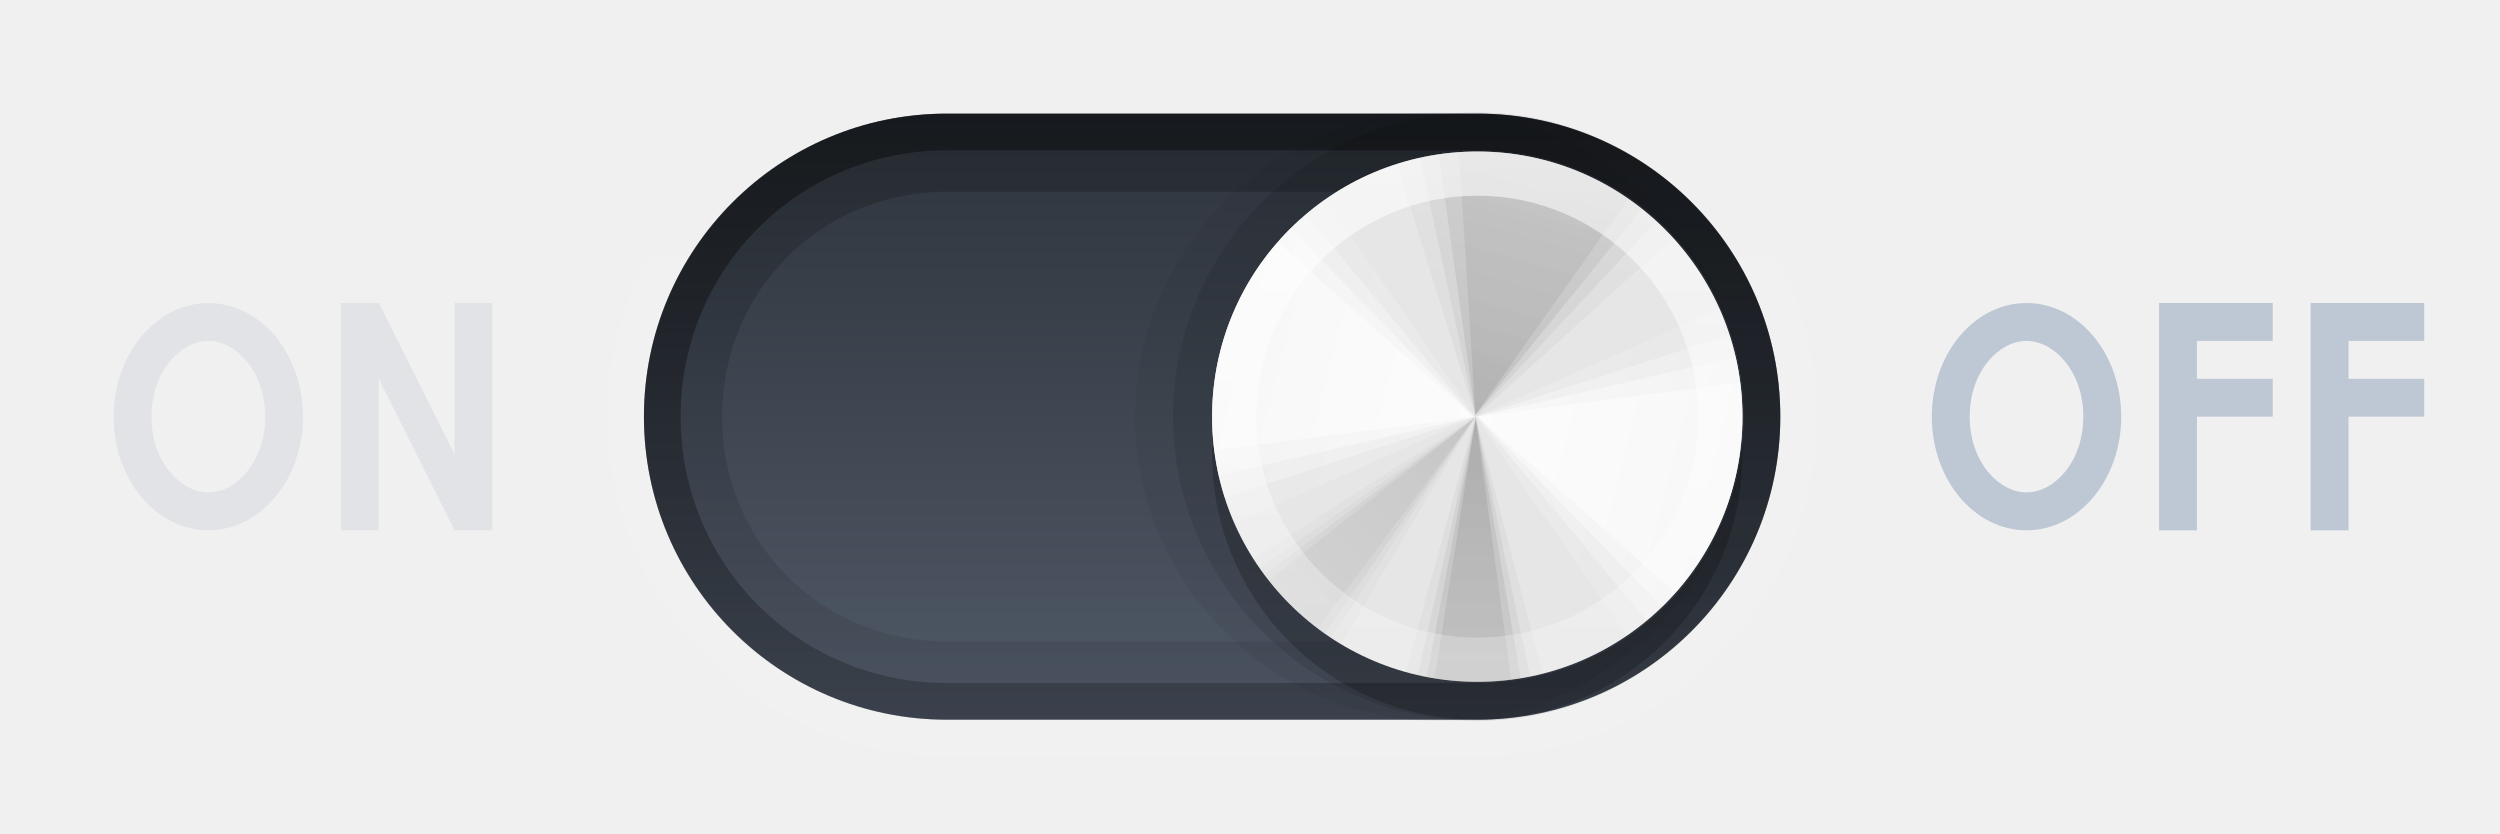
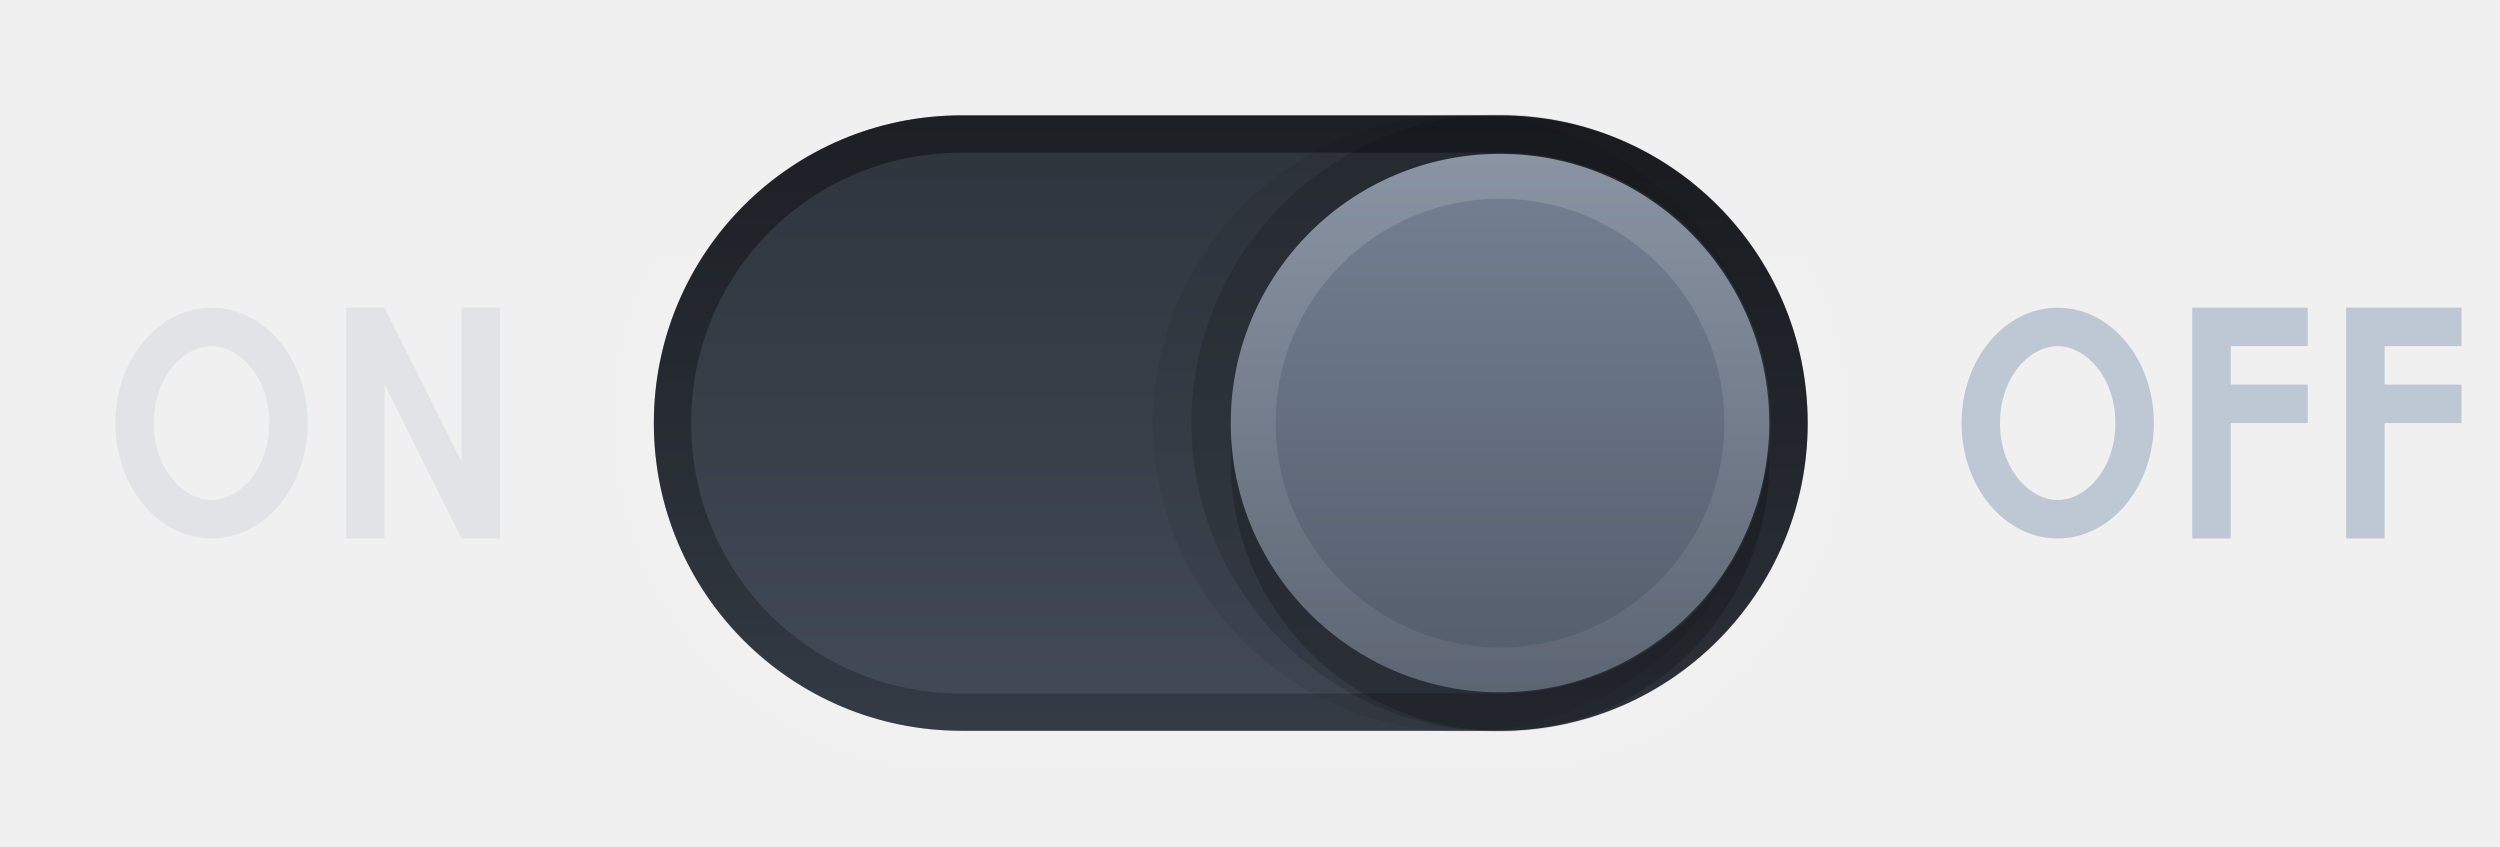
- <svg xmlns="http://www.w3.org/2000/svg" xmlns:xlink="http://www.w3.org/1999/xlink" version="1.1" width="66" height="22" id="svg3273">
+ <svg xmlns="http://www.w3.org/2000/svg" xmlns:xlink="http://www.w3.org/1999/xlink" version="1.1" width="65" height="22" id="svg3273">
  <defs id="defs3275">
    <linearGradient id="linearGradient3921-5-9">
      <stop offset="0" style="stop-color:#2e343c;stop-opacity:1;" id="stop3923-6-1" />
-       <stop offset="1" style="stop-color:#505967;stop-opacity:1;" id="stop3925-4-6" />
+       <stop offset="1" style="stop-color:#434b57;stop-opacity:1" id="stop3925-4-6" />
    </linearGradient>
    <clipPath clipPathUnits="userSpaceOnUse" id="clipPath5926">
-       <path transform="matrix(0.75,0,0,0.75,-41,121.3622)" d="m 88,272 a 8,8 0 1 1 -16,0 8,8 0 1 1 16,0 z" id="path5928" style="color:#000000;fill:#ff00ff;fill-opacity:1;fill-rule:nonzero;stroke:none;stroke-width:2;marker:none;visibility:visible;display:inline;overflow:visible;enable-background:accumulate" />
+       <circle transform="matrix(0.75,0,0,0.75,-41,121.3622)" id="path5928" style="color:#000000;display:inline;overflow:visible;visibility:visible;fill:#ff00ff;fill-opacity:1;fill-rule:nonzero;stroke:none;stroke-width:2;marker:none;enable-background:accumulate" cx="80" cy="272" r="8" />
    </clipPath>
    <clipPath clipPathUnits="userSpaceOnUse" id="clipPath4783">
      <rect ry="6" rx="6" y="282.362" x="-156" height="80" width="84" id="rect4785" style="fill:#ff00ff;fill-opacity:1;fill-rule:nonzero;stroke:none" />
    </clipPath>
-     <linearGradient xlink:href="#linearGradient4071-3" id="linearGradient4852" gradientUnits="userSpaceOnUse" x1="48.234" y1="48.047" x2="126.139" y2="66.233" />
-     <linearGradient id="linearGradient4071-3">
-       <stop style="stop-color:#000000;stop-opacity:1;" offset="0" id="stop4073-8" />
-       <stop style="stop-color:#000000;stop-opacity:0;" offset="1" id="stop4075-4" />
-     </linearGradient>
-     <linearGradient xlink:href="#linearGradient4047-2" id="linearGradient4854" gradientUnits="userSpaceOnUse" x1="48.055" y1="48.032" x2="126.673" y2="62.839" />
-     <linearGradient id="linearGradient4047-2">
-       <stop style="stop-color:#000000;stop-opacity:1;" offset="0" id="stop4049-0" />
-       <stop style="stop-color:#000000;stop-opacity:0;" offset="1" id="stop4051-5" />
-     </linearGradient>
-     <linearGradient xlink:href="#linearGradient4047-2" id="linearGradient4857" gradientUnits="userSpaceOnUse" x1="47.997" y1="48.029" x2="127.052" y2="60.29" />
-     <linearGradient xlink:href="#linearGradient4047-2" id="linearGradient4859" gradientUnits="userSpaceOnUse" x1="47.998" y1="48.029" x2="127.416" y2="57.665" />
-     <linearGradient xlink:href="#linearGradient4115-2" id="linearGradient4861" gradientUnits="userSpaceOnUse" x1="48.234" y1="48.047" x2="126.139" y2="66.233" />
    <linearGradient id="linearGradient4115-2">
      <stop style="stop-color:#ffffff;stop-opacity:1;" offset="0" id="stop4117-3" />
      <stop style="stop-color:#ffffff;stop-opacity:0;" offset="1" id="stop4119-6" />
    </linearGradient>
-     <linearGradient xlink:href="#linearGradient4115-2" id="linearGradient4863" gradientUnits="userSpaceOnUse" x1="48.055" y1="48.032" x2="126.673" y2="62.839" />
-     <linearGradient xlink:href="#linearGradient4115-2" id="linearGradient4865" gradientUnits="userSpaceOnUse" x1="47.997" y1="48.029" x2="127.052" y2="60.29" />
-     <linearGradient xlink:href="#linearGradient4115-2" id="linearGradient4867" gradientUnits="userSpaceOnUse" x1="47.998" y1="48.029" x2="127.416" y2="57.665" />
-     <linearGradient xlink:href="#linearGradient4071-3" id="linearGradient4869" gradientUnits="userSpaceOnUse" x1="48.234" y1="48.047" x2="126.139" y2="66.233" />
-     <linearGradient xlink:href="#linearGradient4047-2" id="linearGradient4871" gradientUnits="userSpaceOnUse" x1="48.055" y1="48.032" x2="126.673" y2="62.839" />
-     <linearGradient xlink:href="#linearGradient4047-2" id="linearGradient4873" gradientUnits="userSpaceOnUse" x1="47.997" y1="48.029" x2="127.052" y2="60.29" />
-     <linearGradient xlink:href="#linearGradient4047-2" id="linearGradient4875" gradientUnits="userSpaceOnUse" x1="47.998" y1="48.029" x2="127.416" y2="57.665" />
-     <linearGradient xlink:href="#linearGradient4071-3" id="linearGradient4877" gradientUnits="userSpaceOnUse" x1="48.234" y1="48.047" x2="126.139" y2="66.233" />
-     <linearGradient xlink:href="#linearGradient4047-2" id="linearGradient4879" gradientUnits="userSpaceOnUse" x1="48.055" y1="48.032" x2="126.673" y2="62.839" />
-     <linearGradient xlink:href="#linearGradient4047-2" id="linearGradient4881" gradientUnits="userSpaceOnUse" x1="47.997" y1="48.029" x2="127.052" y2="60.29" />
-     <linearGradient xlink:href="#linearGradient4047-2" id="linearGradient4883" gradientUnits="userSpaceOnUse" x1="47.998" y1="48.029" x2="127.416" y2="57.665" />
-     <linearGradient xlink:href="#linearGradient4115-2" id="linearGradient4885" gradientUnits="userSpaceOnUse" x1="48.234" y1="48.047" x2="126.139" y2="66.233" />
-     <linearGradient xlink:href="#linearGradient4115-2" id="linearGradient4887" gradientUnits="userSpaceOnUse" x1="48.055" y1="48.032" x2="126.673" y2="62.839" />
-     <linearGradient xlink:href="#linearGradient4115-2" id="linearGradient4889" gradientUnits="userSpaceOnUse" x1="47.997" y1="48.029" x2="127.052" y2="60.29" />
-     <linearGradient xlink:href="#linearGradient4115-2" id="linearGradient4891" gradientUnits="userSpaceOnUse" x1="47.998" y1="48.029" x2="127.416" y2="57.665" />
    <linearGradient xlink:href="#linearGradient3969" id="linearGradient4893" gradientUnits="userSpaceOnUse" gradientTransform="matrix(0,-1,1,0,-224,480.3622)" x1="49" y1="272" x2="73" y2="272" />
    <linearGradient id="linearGradient3969">
      <stop id="stop3971" offset="0" style="stop-color:#000000;stop-opacity:1;" />
      <stop id="stop3973" offset="1" style="stop-color:#000000;stop-opacity:0;" />
    </linearGradient>
    <linearGradient id="linearGradient3895">
      <stop style="stop-color:#ffffff;stop-opacity:1;" offset="0" id="stop3897" />
      <stop style="stop-color:#ffffff;stop-opacity:0;" offset="1" id="stop3899" />
    </linearGradient>
    <linearGradient y2="272" x2="73" y1="272" x1="54" gradientTransform="matrix(0,1.166667,1.166667,0,-269.3333,334.3622)" gradientUnits="userSpaceOnUse" id="linearGradient4511" xlink:href="#linearGradient3895" />
    <linearGradient xlink:href="#linearGradient3921-5-9" id="linearGradient4336" x1="35" y1="3" x2="35" y2="19" gradientUnits="userSpaceOnUse" gradientTransform="translate(-2,0)" />
    <clipPath clipPathUnits="userSpaceOnUse" id="clipPath4342">
-       <rect style="color:#000000;fill:#ff00ff;fill-opacity:1;fill-rule:nonzero;stroke:none;stroke-width:2;marker:none;visibility:visible;display:inline;overflow:visible;enable-background:accumulate" id="rect4344" width="28" height="18" x="18" y="2" ry="9" rx="9" />
+       <rect style="color:#000000;display:inline;overflow:visible;visibility:visible;fill:#ff00ff;fill-opacity:1;fill-rule:nonzero;stroke:none;stroke-width:2;marker:none;enable-background:accumulate" id="rect4344" width="28" height="18" x="18" y="2" ry="9" rx="9" />
    </clipPath>
    <clipPath clipPathUnits="userSpaceOnUse" id="clipPath4372">
-       <rect rx="8" ry="8" y="3" x="19" height="16" width="26" id="rect4374" style="color:#000000;fill:#ff00ff;fill-opacity:1;fill-rule:nonzero;stroke:none;stroke-width:2;marker:none;visibility:visible;display:inline;overflow:visible;enable-background:accumulate" />
+       <rect rx="8" ry="8" y="3" x="19" height="16" width="26" id="rect4374" style="color:#000000;display:inline;overflow:visible;visibility:visible;fill:#ff00ff;fill-opacity:1;fill-rule:nonzero;stroke:none;stroke-width:2;marker:none;enable-background:accumulate" />
    </clipPath>
    <linearGradient xlink:href="#linearGradient4115-2" id="linearGradient4394" gradientUnits="userSpaceOnUse" x1="35" y1="2" x2="35" y2="22" gradientTransform="matrix(1,0,0,-1,-2,22)" />
    <linearGradient id="linearGradient4071-3-3">
      <stop style="stop-color:#000000;stop-opacity:1;" offset="0" id="stop4073-8-8" />
      <stop style="stop-color:#000000;stop-opacity:0;" offset="1" id="stop4075-4-7" />
    </linearGradient>
    <linearGradient id="linearGradient3921-5-9-7">
      <stop offset="0" style="stop-color:#004484;stop-opacity:1;" id="stop3923-6-1-8" />
      <stop offset="1" style="stop-color:#2998ff;stop-opacity:1;" id="stop3925-4-6-9" />
    </linearGradient>
    <linearGradient y2="25" x2="35" y1="3" x1="35" gradientUnits="userSpaceOnUse" id="linearGradient3878" xlink:href="#linearGradient4115-2-5" />
    <linearGradient id="linearGradient4115-2-5">
      <stop style="stop-color:#ffffff;stop-opacity:1;" offset="0" id="stop4117-3-6" />
      <stop style="stop-color:#ffffff;stop-opacity:0;" offset="1" id="stop4119-6-8" />
    </linearGradient>
-     <linearGradient xlink:href="#linearGradient4071-3-3" id="linearGradient5163" gradientUnits="userSpaceOnUse" x1="35" y1="3" x2="35" y2="26" gradientTransform="translate(-2,0)" />
    <linearGradient xlink:href="#linearGradient4071-3-3" id="linearGradient5166" gradientUnits="userSpaceOnUse" x1="35" y1="3" x2="35" y2="37" gradientTransform="translate(-2,0)" />
+     <linearGradient xlink:href="#linearGradient5429" id="linearGradient6178" x1="12" y1="325.362" x2="26" y2="325.362" gradientUnits="userSpaceOnUse" gradientTransform="translate(-344.3622,-306.3622)" />
+     <linearGradient id="linearGradient5429">
+       <stop style="stop-color:#505967;stop-opacity:1" offset="0" id="stop5431" />
+       <stop style="stop-color:#788496;stop-opacity:1" offset="1" id="stop5433" />
+     </linearGradient>
  </defs>
  <g id="layer1">
    <g id="g3902">
-       <path id="path4392" d="m 25,19.969 c -4.957,0 -8.969,-4.012 -8.969,-8.969 0,-4.957 4.012,-8.969 8.969,-8.969 l 14,0 c 4.957,0 8.969,4.012 8.969,8.969 0,4.957 -4.012,8.969 -8.969,8.969 z" style="opacity:0.1;color:#000000;fill:url(#linearGradient4394);fill-opacity:1;fill-rule:nonzero;stroke:none;stroke-width:2;marker:none;visibility:visible;display:inline;overflow:visible;enable-background:accumulate" />
-       <rect rx="8" ry="8" y="3" x="17" height="16" width="30" id="rect3560" style="color:#000000;fill:url(#linearGradient4336);fill-opacity:1;fill-rule:nonzero;stroke:none;stroke-width:2;marker:none;visibility:visible;display:inline;overflow:visible;enable-background:accumulate" />
-       <path id="rect4950" d="m 25,3 c -4.432,0 -8,3.568 -8,8 0,4.432 3.568,8 8,8 l 14,0 c 4.432,0 8,-3.568 8,-8 0,-4.432 -3.568,-8 -8,-8 z m 0,2.062 14,0 c 3.322,0 5.938,2.615 5.938,5.938 0,3.322 -2.615,5.938 -5.938,5.938 l -14,0 c -3.322,0 -5.938,-2.615 -5.938,-5.938 0,-3.322 2.615,-5.938 5.938,-5.938 z" style="opacity:0.2;color:#000000;fill:url(#linearGradient5163);fill-opacity:1;fill-rule:nonzero;stroke:none;stroke-width:2;marker:none;visibility:visible;display:inline;overflow:visible;enable-background:accumulate" />
-       <path id="rect4944" d="m 25,3 c -4.432,0 -8,3.568 -8,8 0,4.432 3.568,8 8,8 l 14,0 c 4.432,0 8,-3.568 8,-8 0,-4.432 -3.568,-8 -8,-8 z m 0,0.969 14,0 c 3.91,0 7.031,3.121 7.031,7.031 0,3.91 -3.121,7.031 -7.031,7.031 l -14,0 c -3.91,0 -7.031,-3.121 -7.031,-7.031 0,-3.91 3.121,-7.031 7.031,-7.031 z" style="opacity:0.4;color:#000000;fill:url(#linearGradient5166);fill-opacity:1;fill-rule:nonzero;stroke:none;stroke-width:2;marker:none;visibility:visible;display:inline;overflow:visible;enable-background:accumulate" />
+       <path id="path4392" d="m 25,19.969 c -4.957,0 -8.969,-4.012 -8.969,-8.969 0,-4.957 4.012,-8.969 8.969,-8.969 l 14,0 c 4.957,0 8.969,4.012 8.969,8.969 0,4.957 -4.012,8.969 -8.969,8.969 z" style="color:#000000;display:inline;overflow:visible;visibility:visible;opacity:0.1;fill:url(#linearGradient4394);fill-opacity:1;fill-rule:nonzero;stroke:none;stroke-width:2;marker:none;enable-background:accumulate" />
+       <rect rx="8" ry="8" y="3" x="17" height="16" width="30" id="rect3560" style="color:#000000;display:inline;overflow:visible;visibility:visible;fill:url(#linearGradient4336);fill-opacity:1;fill-rule:nonzero;stroke:none;stroke-width:2;marker:none;enable-background:accumulate" />
+       <path id="rect4944" d="m 25,3 c -4.432,0 -8,3.568 -8,8 0,4.432 3.568,8 8,8 l 14,0 c 4.432,0 8,-3.568 8,-8 0,-4.432 -3.568,-8 -8,-8 z m 0,0.969 14,0 c 3.91,0 7.031,3.121 7.031,7.031 0,3.91 -3.121,7.031 -7.031,7.031 l -14,0 c -3.91,0 -7.031,-3.121 -7.031,-7.031 0,-3.91 3.121,-7.031 7.031,-7.031 z" style="color:#000000;display:inline;overflow:visible;visibility:visible;opacity:0.4;fill:url(#linearGradient5166);fill-opacity:1;fill-rule:nonzero;stroke:none;stroke-width:2;marker:none;enable-background:accumulate" />
      <g id="g4941" transform="translate(-9,-393.3622)">
-         <path transform="matrix(0.855,0,0,0.8566669,-21.41562,171.3488)" d="m 80,262.625 c -5.156,0 -9.375,4.219 -9.375,9.375 0,5.156 4.219,9.375 9.375,9.375 5.156,0 9.375,-4.219 9.375,-9.375 0,-5.156 -4.219,-9.375 -9.375,-9.375 z" id="path3906" style="opacity:0.05;color:#000000;fill:#000000;fill-opacity:1;fill-rule:nonzero;stroke:none;stroke-width:2;marker:none;visibility:visible;display:inline;overflow:visible;enable-background:accumulate" />
-         <path style="opacity:0.1;color:#000000;fill:#000000;fill-opacity:1;fill-rule:nonzero;stroke:none;stroke-width:2;marker:none;visibility:visible;display:inline;overflow:visible;enable-background:accumulate" id="path4712" d="m 80,262.625 c -5.156,0 -9.375,4.219 -9.375,9.375 0,5.156 4.219,9.375 9.375,9.375 5.156,0 9.375,-4.219 9.375,-9.375 0,-5.156 -4.219,-9.375 -9.375,-9.375 z" transform="matrix(0.855,0,0,0.8566669,-20.41562,171.3488)" />
-         <path style="opacity:0.5;color:#000000;fill:none;stroke:none;stroke-width:2;marker:none;visibility:visible;display:inline;overflow:visible;enable-background:accumulate" id="path4714" d="m 88,272 c 0,4.418 -3.582,8 -8,8 -4.418,0 -8,-3.582 -8,-8 0,-4.418 3.582,-8 8,-8 4.418,0 8,3.582 8,8 z" transform="matrix(0.875,0,0,0.875,-23,167.3622)" />
-         <path transform="matrix(0.875,0,0,0.875,-22,167.3622)" d="m 88,272 c 0,4.418 -3.582,8 -8,8 -4.418,0 -8,-3.582 -8,-8 0,-4.418 3.582,-8 8,-8 4.418,0 8,3.582 8,8 z" id="path4716" style="opacity:0.2;color:#000000;fill:#000000;fill-opacity:1;fill-rule:nonzero;stroke:none;stroke-width:2;marker:none;visibility:visible;display:inline;overflow:visible;enable-background:accumulate" />
+         <path transform="matrix(0.855,0,0,0.8566669,-21.41562,171.3488)" d="m 80,262.635 c -5.156,0 -9.365,4.209 -9.365,9.365 0,5.156 4.209,9.365 9.365,9.365 5.156,0 9.365,-4.209 9.365,-9.365 0,-5.156 -4.209,-9.365 -9.365,-9.365 z" id="path3906" style="color:#000000;display:inline;overflow:visible;visibility:visible;opacity:0.07;fill:#000000;fill-opacity:1;fill-rule:nonzero;stroke:none;stroke-width:2;marker:none;enable-background:accumulate" />
+         <path style="color:#000000;display:inline;overflow:visible;visibility:visible;opacity:0.15;fill:#000000;fill-opacity:1;fill-rule:nonzero;stroke:none;stroke-width:2;marker:none;enable-background:accumulate" id="path4712" d="m 80,262.635 c -5.156,0 -9.365,4.209 -9.365,9.365 0,5.156 4.209,9.365 9.365,9.365 5.156,0 9.365,-4.209 9.365,-9.365 0,-5.156 -4.209,-9.365 -9.365,-9.365 z" transform="matrix(0.855,0,0,0.8566669,-20.41562,171.3488)" />
+         <circle style="color:#000000;display:inline;overflow:visible;visibility:visible;opacity:0.5;fill:none;stroke:none;stroke-width:2;marker:none;enable-background:accumulate" id="path4714" transform="matrix(0.875,0,0,0.875,-23,167.3622)" cx="80" cy="272" r="8" />
+         <circle transform="matrix(0.875,0,0,0.875,-22,167.3622)" id="path4716" style="color:#000000;display:inline;overflow:visible;visibility:visible;opacity:0.2;fill:#000000;fill-opacity:1;fill-rule:nonzero;stroke:none;stroke-width:2;marker:none;enable-background:accumulate" cx="80" cy="272" r="8" />
        <g id="g4718" transform="matrix(1.166667,0,0,1.166667,25.83333,24.77297)" clip-path="url(#clipPath5926)">
-           <rect style="fill:#e6e6e6;fill-opacity:1;fill-rule:nonzero;stroke:none" id="rect4720" width="14" height="14" x="12" y="318.362" rx="1" ry="1" />
-           <g id="g4722" clip-path="url(#clipPath4783)" transform="matrix(0.1666667,0,0,0.175,38,268.9488)">
-             <g style="opacity:0.9" transform="matrix(0.1413721,0.9927197,-1.165175,0.1204478,-65.06273,269.1675)" id="g4724">
-               <path d="m 108.896,48 c 0,9.542 -2.242,18.95 -6.546,27.467 L 48,48 z" id="path4726" style="opacity:0.05;color:#000000;fill:url(#linearGradient4852);fill-opacity:1;fill-rule:nonzero;stroke:none;stroke-width:2;marker:none;visibility:visible;display:inline;overflow:visible;enable-background:accumulate" transform="matrix(0.9941105,-0.1083712,0.1083712,0.9941105,-5.158219,5.491892)" />
-               <path transform="matrix(0.9978608,-0.06537382,0.06537382,0.9978608,-3.094012,3.241571)" style="opacity:0.07;color:#000000;fill:url(#linearGradient4854);fill-opacity:1;fill-rule:nonzero;stroke:none;stroke-width:2;marker:none;visibility:visible;display:inline;overflow:visible;enable-background:accumulate" id="path4728" d="m 108.896,48 c 0,7.839 -1.513,15.604 -4.457,22.869 L 48,48 z" />
-               <path d="m 108.896,48 c 0,6.55 -1.057,13.058 -3.13,19.272 L 48,48 z" id="path4730" style="opacity:0.1;color:#000000;fill:url(#linearGradient4857);fill-opacity:1;fill-rule:nonzero;stroke:none;stroke-width:2;marker:none;visibility:visible;display:inline;overflow:visible;enable-background:accumulate" transform="matrix(0.9994514,-0.0331207,0.0331207,0.9994514,-1.563459,1.616128)" />
-               <path style="opacity:0.1;color:#000000;fill:url(#linearGradient4859);fill-opacity:1;fill-rule:nonzero;stroke:none;stroke-width:2;marker:none;visibility:visible;display:inline;overflow:visible;enable-background:accumulate" id="path4732" d="m 108.896,48 c 0,5.322 -0.698,10.621 -2.075,15.761 L 48,48 z" />
-             </g>
-             <g transform="matrix(1.062807,-0.1308753,-0.7401007,3.227468,-129.4749,173.6944)" id="g4734" style="opacity:0.9;fill:#ffffff">
-               <path d="m 108.896,48 c 0,9.542 -2.242,18.95 -6.546,27.467 L 48,48 z" id="path4736" style="opacity:0.2;color:#000000;fill:url(#linearGradient4861);fill-opacity:1;fill-rule:nonzero;stroke:none;stroke-width:2;marker:none;visibility:visible;display:inline;overflow:visible;enable-background:accumulate" transform="matrix(0.9941105,-0.1083712,0.1083712,0.9941105,-5.158219,5.491892)" />
-               <path transform="matrix(0.9978608,-0.06537382,0.06537382,0.9978608,-3.094012,3.241571)" style="opacity:0.4;color:#000000;fill:url(#linearGradient4863);fill-opacity:1;fill-rule:nonzero;stroke:none;stroke-width:2;marker:none;visibility:visible;display:inline;overflow:visible;enable-background:accumulate" id="path4738" d="m 108.896,48 c 0,7.839 -1.513,15.604 -4.457,22.869 L 48,48 z" />
-               <path d="m 108.896,48 c 0,6.55 -1.057,13.058 -3.13,19.272 L 48,48 z" id="path4740" style="opacity:0.6;color:#000000;fill:url(#linearGradient4865);fill-opacity:1;fill-rule:nonzero;stroke:none;stroke-width:2;marker:none;visibility:visible;display:inline;overflow:visible;enable-background:accumulate" transform="matrix(0.9994514,-0.0331207,0.0331207,0.9994514,-1.563459,1.616128)" />
-               <path style="opacity:0.8;color:#000000;fill:url(#linearGradient4867);fill-opacity:1;fill-rule:nonzero;stroke:none;stroke-width:2;marker:none;visibility:visible;display:inline;overflow:visible;enable-background:accumulate" id="path4742" d="m 108.896,48 c 0,5.322 -0.698,10.621 -2.075,15.761 L 48,48 z" />
-             </g>
-             <g id="g4744" transform="matrix(-0.6167893,0.7871283,-0.7871283,-0.6167893,-46.99852,314.3741)" style="opacity:0.5">
-               <path transform="matrix(0.9941105,-0.1083712,0.1083712,0.9941105,-5.158219,5.491892)" style="opacity:0.05;color:#000000;fill:url(#linearGradient4869);fill-opacity:1;fill-rule:nonzero;stroke:none;stroke-width:2;marker:none;visibility:visible;display:inline;overflow:visible;enable-background:accumulate" id="path4746" d="m 108.896,48 c 0,9.542 -2.242,18.95 -6.546,27.467 L 48,48 z" />
-               <path d="m 108.896,48 c 0,7.839 -1.513,15.604 -4.457,22.869 L 48,48 z" id="path4748" style="opacity:0.07;color:#000000;fill:url(#linearGradient4871);fill-opacity:1;fill-rule:nonzero;stroke:none;stroke-width:2;marker:none;visibility:visible;display:inline;overflow:visible;enable-background:accumulate" transform="matrix(0.9978608,-0.06537382,0.06537382,0.9978608,-3.094012,3.241571)" />
-               <path transform="matrix(0.9994514,-0.0331207,0.0331207,0.9994514,-1.563459,1.616128)" style="opacity:0.1;color:#000000;fill:url(#linearGradient4873);fill-opacity:1;fill-rule:nonzero;stroke:none;stroke-width:2;marker:none;visibility:visible;display:inline;overflow:visible;enable-background:accumulate" id="path4750" d="m 108.896,48 c 0,6.55 -1.057,13.058 -3.13,19.272 L 48,48 z" />
-               <path d="m 108.896,48 c 0,5.322 -0.698,10.621 -2.075,15.761 L 48,48 z" id="path4752" style="opacity:0.1;color:#000000;fill:url(#linearGradient4875);fill-opacity:1;fill-rule:nonzero;stroke:none;stroke-width:2;marker:none;visibility:visible;display:inline;overflow:visible;enable-background:accumulate" />
-             </g>
-             <g id="g4754" transform="matrix(-0.06817198,-1.046006,2.710673,0.6016259,-241.0954,343.4423)" style="opacity:0.8">
-               <path transform="matrix(0.9941105,-0.1083712,0.1083712,0.9941105,-5.158219,5.491892)" style="opacity:0.05;color:#000000;fill:url(#linearGradient4877);fill-opacity:1;fill-rule:nonzero;stroke:none;stroke-width:2;marker:none;visibility:visible;display:inline;overflow:visible;enable-background:accumulate" id="path4756" d="m 108.896,48 c 0,9.542 -2.242,18.95 -6.546,27.467 L 48,48 z" />
-               <path d="m 108.896,48 c 0,7.839 -1.513,15.604 -4.457,22.869 L 48,48 z" id="path4758" style="opacity:0.07;color:#000000;fill:url(#linearGradient4879);fill-opacity:1;fill-rule:nonzero;stroke:none;stroke-width:2;marker:none;visibility:visible;display:inline;overflow:visible;enable-background:accumulate" transform="matrix(0.9978608,-0.06537382,0.06537382,0.9978608,-3.094012,3.241571)" />
-               <path transform="matrix(0.9994514,-0.0331207,0.0331207,0.9994514,-1.563459,1.616128)" style="opacity:0.1;color:#000000;fill:url(#linearGradient4881);fill-opacity:1;fill-rule:nonzero;stroke:none;stroke-width:2;marker:none;visibility:visible;display:inline;overflow:visible;enable-background:accumulate" id="path4760" d="m 108.896,48 c 0,6.55 -1.057,13.058 -3.13,19.272 L 48,48 z" />
-               <path d="m 108.896,48 c 0,5.322 -0.698,10.621 -2.075,15.761 L 48,48 z" id="path4762" style="opacity:0.1;color:#000000;fill:url(#linearGradient4883);fill-opacity:1;fill-rule:nonzero;stroke:none;stroke-width:2;marker:none;visibility:visible;display:inline;overflow:visible;enable-background:accumulate" />
-             </g>
-             <g style="opacity:0.9;fill:#ffffff" id="g4764" transform="matrix(-1.062807,0.1308753,0.7401006,-3.227468,-99.00331,471.0299)">
-               <path transform="matrix(0.9941105,-0.1083712,0.1083712,0.9941105,-5.158219,5.491892)" style="opacity:0.2;color:#000000;fill:url(#linearGradient4885);fill-opacity:1;fill-rule:nonzero;stroke:none;stroke-width:2;marker:none;visibility:visible;display:inline;overflow:visible;enable-background:accumulate" id="path4766" d="m 108.896,48 c 0,9.542 -2.242,18.95 -6.546,27.467 L 48,48 z" />
-               <path d="m 108.896,48 c 0,7.839 -1.513,15.604 -4.457,22.869 L 48,48 z" id="path4768" style="opacity:0.4;color:#000000;fill:url(#linearGradient4887);fill-opacity:1;fill-rule:nonzero;stroke:none;stroke-width:2;marker:none;visibility:visible;display:inline;overflow:visible;enable-background:accumulate" transform="matrix(0.9978608,-0.06537382,0.06537382,0.9978608,-3.094012,3.241571)" />
-               <path transform="matrix(0.9994514,-0.0331207,0.0331207,0.9994514,-1.563459,1.616128)" style="opacity:0.6;color:#000000;fill:url(#linearGradient4889);fill-opacity:1;fill-rule:nonzero;stroke:none;stroke-width:2;marker:none;visibility:visible;display:inline;overflow:visible;enable-background:accumulate" id="path4770" d="m 108.896,48 c 0,6.55 -1.057,13.058 -3.13,19.272 L 48,48 z" />
-               <path d="m 108.896,48 c 0,5.322 -0.698,10.621 -2.075,15.761 L 48,48 z" id="path4772" style="opacity:0.8;color:#000000;fill:url(#linearGradient4891);fill-opacity:1;fill-rule:nonzero;stroke:none;stroke-width:2;marker:none;visibility:visible;display:inline;overflow:visible;enable-background:accumulate" />
-             </g>
-           </g>
+           <rect style="fill:url(#linearGradient6178);fill-opacity:1;fill-rule:nonzero;stroke:none" id="rect4720" width="14" height="14" x="-332.362" y="12" rx="1" ry="1" transform="matrix(0,-1,1,0,0,0)" />
        </g>
-         <path style="opacity:0.5;color:#000000;fill:none;stroke:none;stroke-width:2;marker:none;visibility:visible;display:inline;overflow:visible;enable-background:accumulate" id="path4776" d="m 88,272 c 0,4.418 -3.582,8 -8,8 -4.418,0 -8,-3.582 -8,-8 0,-4.418 3.582,-8 8,-8 4.418,0 8,3.582 8,8 z" transform="matrix(0.875,0,0,0.875,-22,166.3622)" />
-         <path style="opacity:0.6;color:#000000;fill:url(#linearGradient4511);fill-opacity:1;fill-rule:nonzero;stroke:none;stroke-width:2;marker:none;visibility:visible;display:inline;overflow:visible;enable-background:accumulate" d="m 41,404.362 c 0,-3.866 3.134,-7 7,-7 3.866,0 7,3.134 7,7 0,3.866 -3.134,7 -7,7 -3.866,0 -7,-3.134 -7,-7 z m 1.167,0 c 0,3.222 2.612,5.833 5.833,5.833 3.222,0 5.833,-2.612 5.833,-5.833 0,-3.222 -2.612,-5.833 -5.833,-5.833 -3.222,0 -5.833,2.612 -5.833,5.833 z" id="path4778" />
+         <circle style="color:#000000;display:inline;overflow:visible;visibility:visible;opacity:0.5;fill:none;stroke:none;stroke-width:2;marker:none;enable-background:accumulate" id="path4776" transform="matrix(0.875,0,0,0.875,-22,166.3622)" cx="80" cy="272" r="8" />
+         <path style="color:#000000;display:inline;overflow:visible;visibility:visible;opacity:0.15;fill:url(#linearGradient4511);fill-opacity:1;fill-rule:nonzero;stroke:none;stroke-width:2;marker:none;enable-background:accumulate" d="m 41,404.362 c 0,-3.866 3.134,-7 7,-7 3.866,0 7,3.134 7,7 0,3.866 -3.134,7 -7,7 -3.866,0 -7,-3.134 -7,-7 z m 1.167,0 c 0,3.222 2.612,5.833 5.833,5.833 3.222,0 5.833,-2.612 5.833,-5.833 0,-3.222 -2.612,-5.833 -5.833,-5.833 -3.222,0 -5.833,2.612 -5.833,5.833 z" id="path4778" />
      </g>
-       <rect y="0" x="0" height="22" width="65" id="rect3094" style="opacity:0.4;color:#000000;fill:none;stroke:none;stroke-width:1;marker:none;visibility:visible;display:inline;overflow:visible;enable-background:accumulate" />
-       <path id="rect3098" d="M 53.5 8 C 52.119 8 51 9.343 51 11 C 51 12.657 52.119 14 53.5 14 C 54.881 14 56 12.657 56 11 C 56 9.343 54.881 8 53.5 8 z M 57 8 L 57 9 L 57 10 L 57 11 L 57 14 L 58 14 L 58 11 L 60 11 L 60 10 L 58 10 L 58 9 L 60 9 L 60 8 L 57 8 z M 61 8 L 61 9 L 61 10 L 61 11 L 61 14 L 62 14 L 62 11 L 64 11 L 64 10 L 62 10 L 62 9 L 64 9 L 64 8 L 61 8 z M 53.5 9 C 54.226 9 55 9.798 55 11 C 55 12.202 54.226 13 53.5 13 C 52.774 13 52 12.202 52 11 C 52 9.798 52.774 9 53.5 9 z " style="color:#000000;fill:#bec7d4;stroke:none;stroke-width:1;marker:none;visibility:visible;display:inline;overflow:visible;enable-background:accumulate;fill-opacity:1" />
-       <path id="path3882" d="M 5.5 8 C 4.119 8 3 9.343 3 11 C 3 12.657 4.119 14 5.5 14 C 6.881 14 8 12.657 8 11 C 8 9.343 6.881 8 5.5 8 z M 9 8 L 9 9 L 9 14 L 10 14 L 10 10 L 12 14 L 13 14 L 13 13 L 13 8 L 12 8 L 12 12 L 10 8 L 9 8 z M 5.5 9 C 6.226 9 7 9.798 7 11 C 7 12.202 6.226 13 5.5 13 C 4.774 13 4 12.202 4 11 C 4 9.798 4.774 9 5.5 9 z " style="opacity:0.3;color:#000000;fill:#bec7d4;fill-opacity:1;fill-rule:nonzero;stroke:none;stroke-width:1;marker:none;visibility:visible;display:inline;overflow:visible;enable-background:accumulate" />
-       <rect y="0" x="0" height="22" width="66" id="rect3900" style="opacity:0.1;color:#000000;fill:none;fill-opacity:0;fill-rule:nonzero;stroke:none;stroke-width:1;stroke-linecap:square;stroke-linejoin:round;stroke-miterlimit:4;stroke-opacity:1;stroke-dasharray:none;stroke-dashoffset:2.9;marker:none;visibility:visible;display:inline;overflow:visible;enable-background:accumulate" />
+       <rect y="0" x="0" height="22" width="65" id="rect3094" style="color:#000000;display:inline;overflow:visible;visibility:visible;opacity:0.4;fill:none;stroke:none;stroke-width:1;marker:none;enable-background:accumulate" />
+       <path id="rect3098" d="M 53.5,8 C 52.119,8 51,9.343 51,11 c 0,1.657 1.119,3 2.5,3 1.381,0 2.5,-1.343 2.5,-3 0,-1.657 -1.119,-3 -2.5,-3 z m 3.5,0 0,1 0,1 0,1 0,3 1,0 0,-3 2,0 0,-1 -2,0 0,-1 2,0 0,-1 -3,0 z m 4,0 0,1 0,1 0,1 0,3 1,0 0,-3 2,0 0,-1 -2,0 0,-1 2,0 0,-1 -3,0 z m -7.5,1 c 0.726,0 1.5,0.798 1.5,2 0,1.202 -0.774,2 -1.5,2 C 52.774,13 52,12.202 52,11 52,9.798 52.774,9 53.5,9 Z" style="color:#000000;display:inline;overflow:visible;visibility:visible;fill:#bec7d4;fill-opacity:1;stroke:none;stroke-width:1;marker:none;enable-background:accumulate" />
+       <path id="path3882" d="M 5.5,8 C 4.119,8 3,9.343 3,11 3,12.657 4.119,14 5.5,14 6.881,14 8,12.657 8,11 8,9.343 6.881,8 5.5,8 Z m 3.5,0 0,1 0,5 1,0 0,-4 2,4 1,0 0,-1 0,-5 -1,0 0,4 L 10,8 9,8 Z M 5.5,9 C 6.226,9 7,9.798 7,11 7,12.202 6.226,13 5.5,13 4.774,13 4,12.202 4,11 4,9.798 4.774,9 5.5,9 Z" style="color:#000000;display:inline;overflow:visible;visibility:visible;opacity:0.3;fill:#bec7d4;fill-opacity:1;fill-rule:nonzero;stroke:none;stroke-width:1;marker:none;enable-background:accumulate" />
+       <rect y="0" x="0" height="22" width="66" id="rect3900" style="color:#000000;display:inline;overflow:visible;visibility:visible;opacity:0.1;fill:none;fill-opacity:0;fill-rule:nonzero;stroke:none;stroke-width:1;stroke-linecap:square;stroke-linejoin:round;stroke-miterlimit:4;stroke-dasharray:none;stroke-dashoffset:2.9;stroke-opacity:1;marker:none;enable-background:accumulate" />
    </g>
  </g>
</svg>
